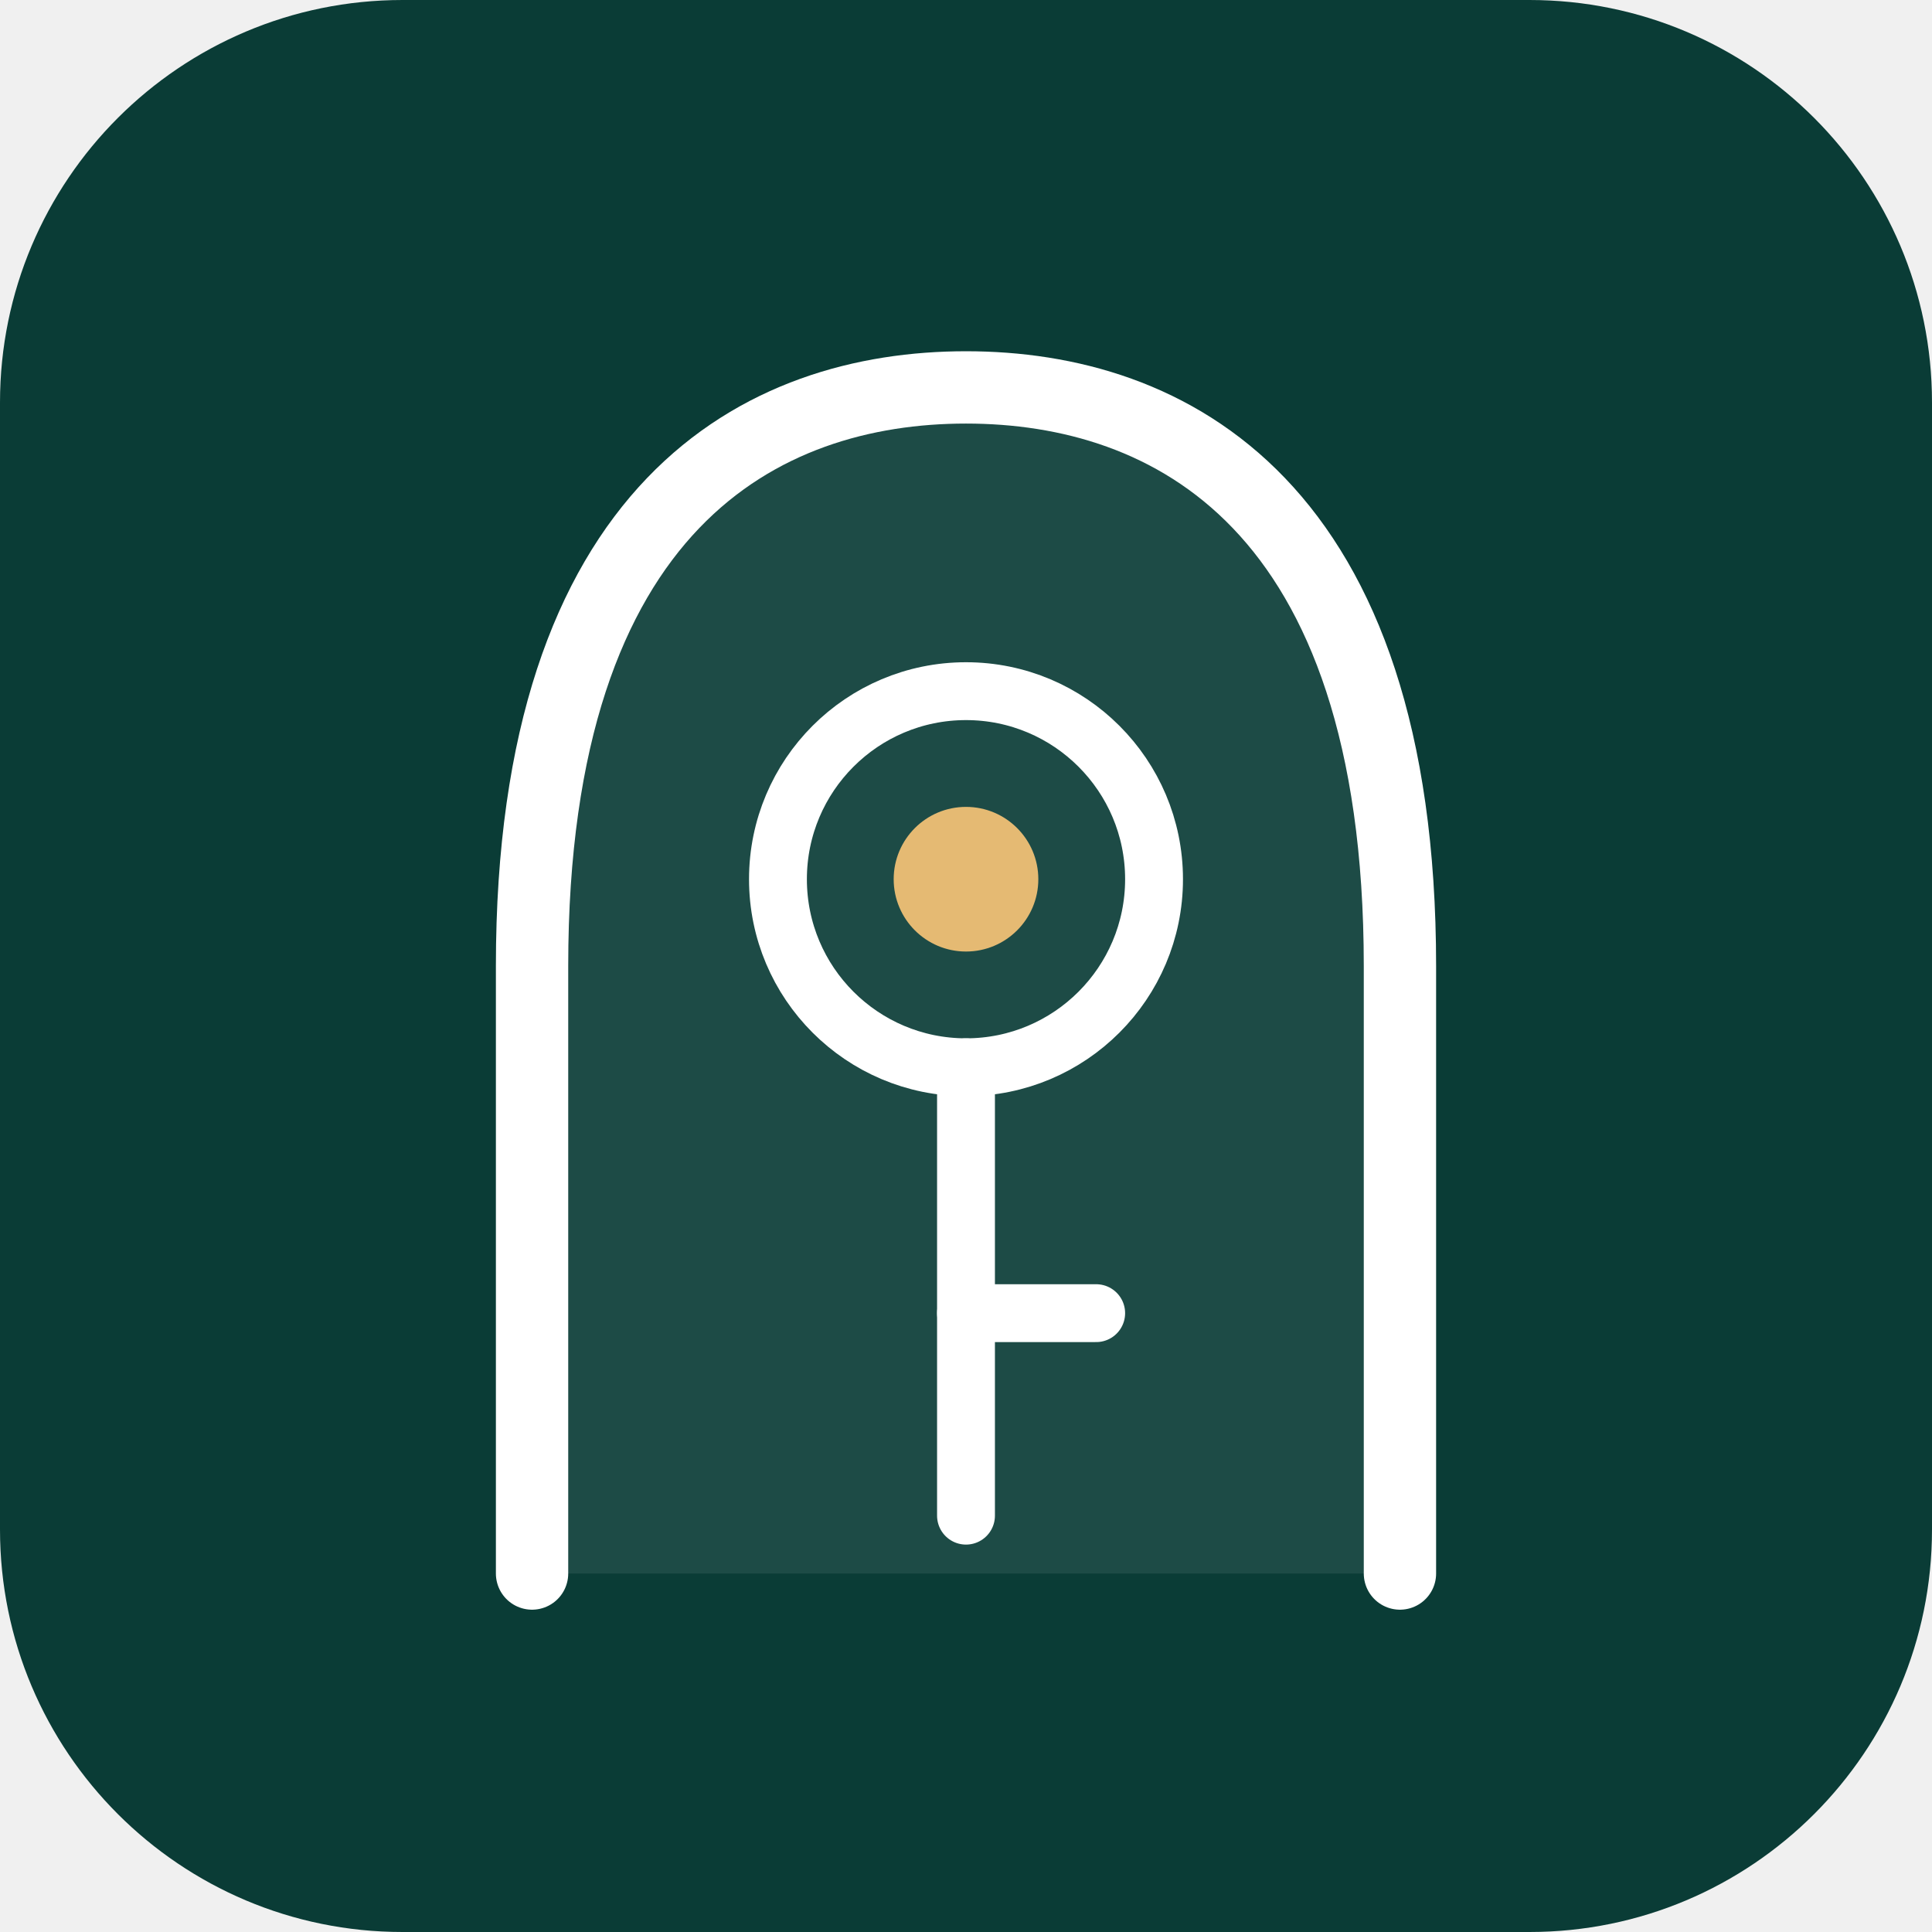
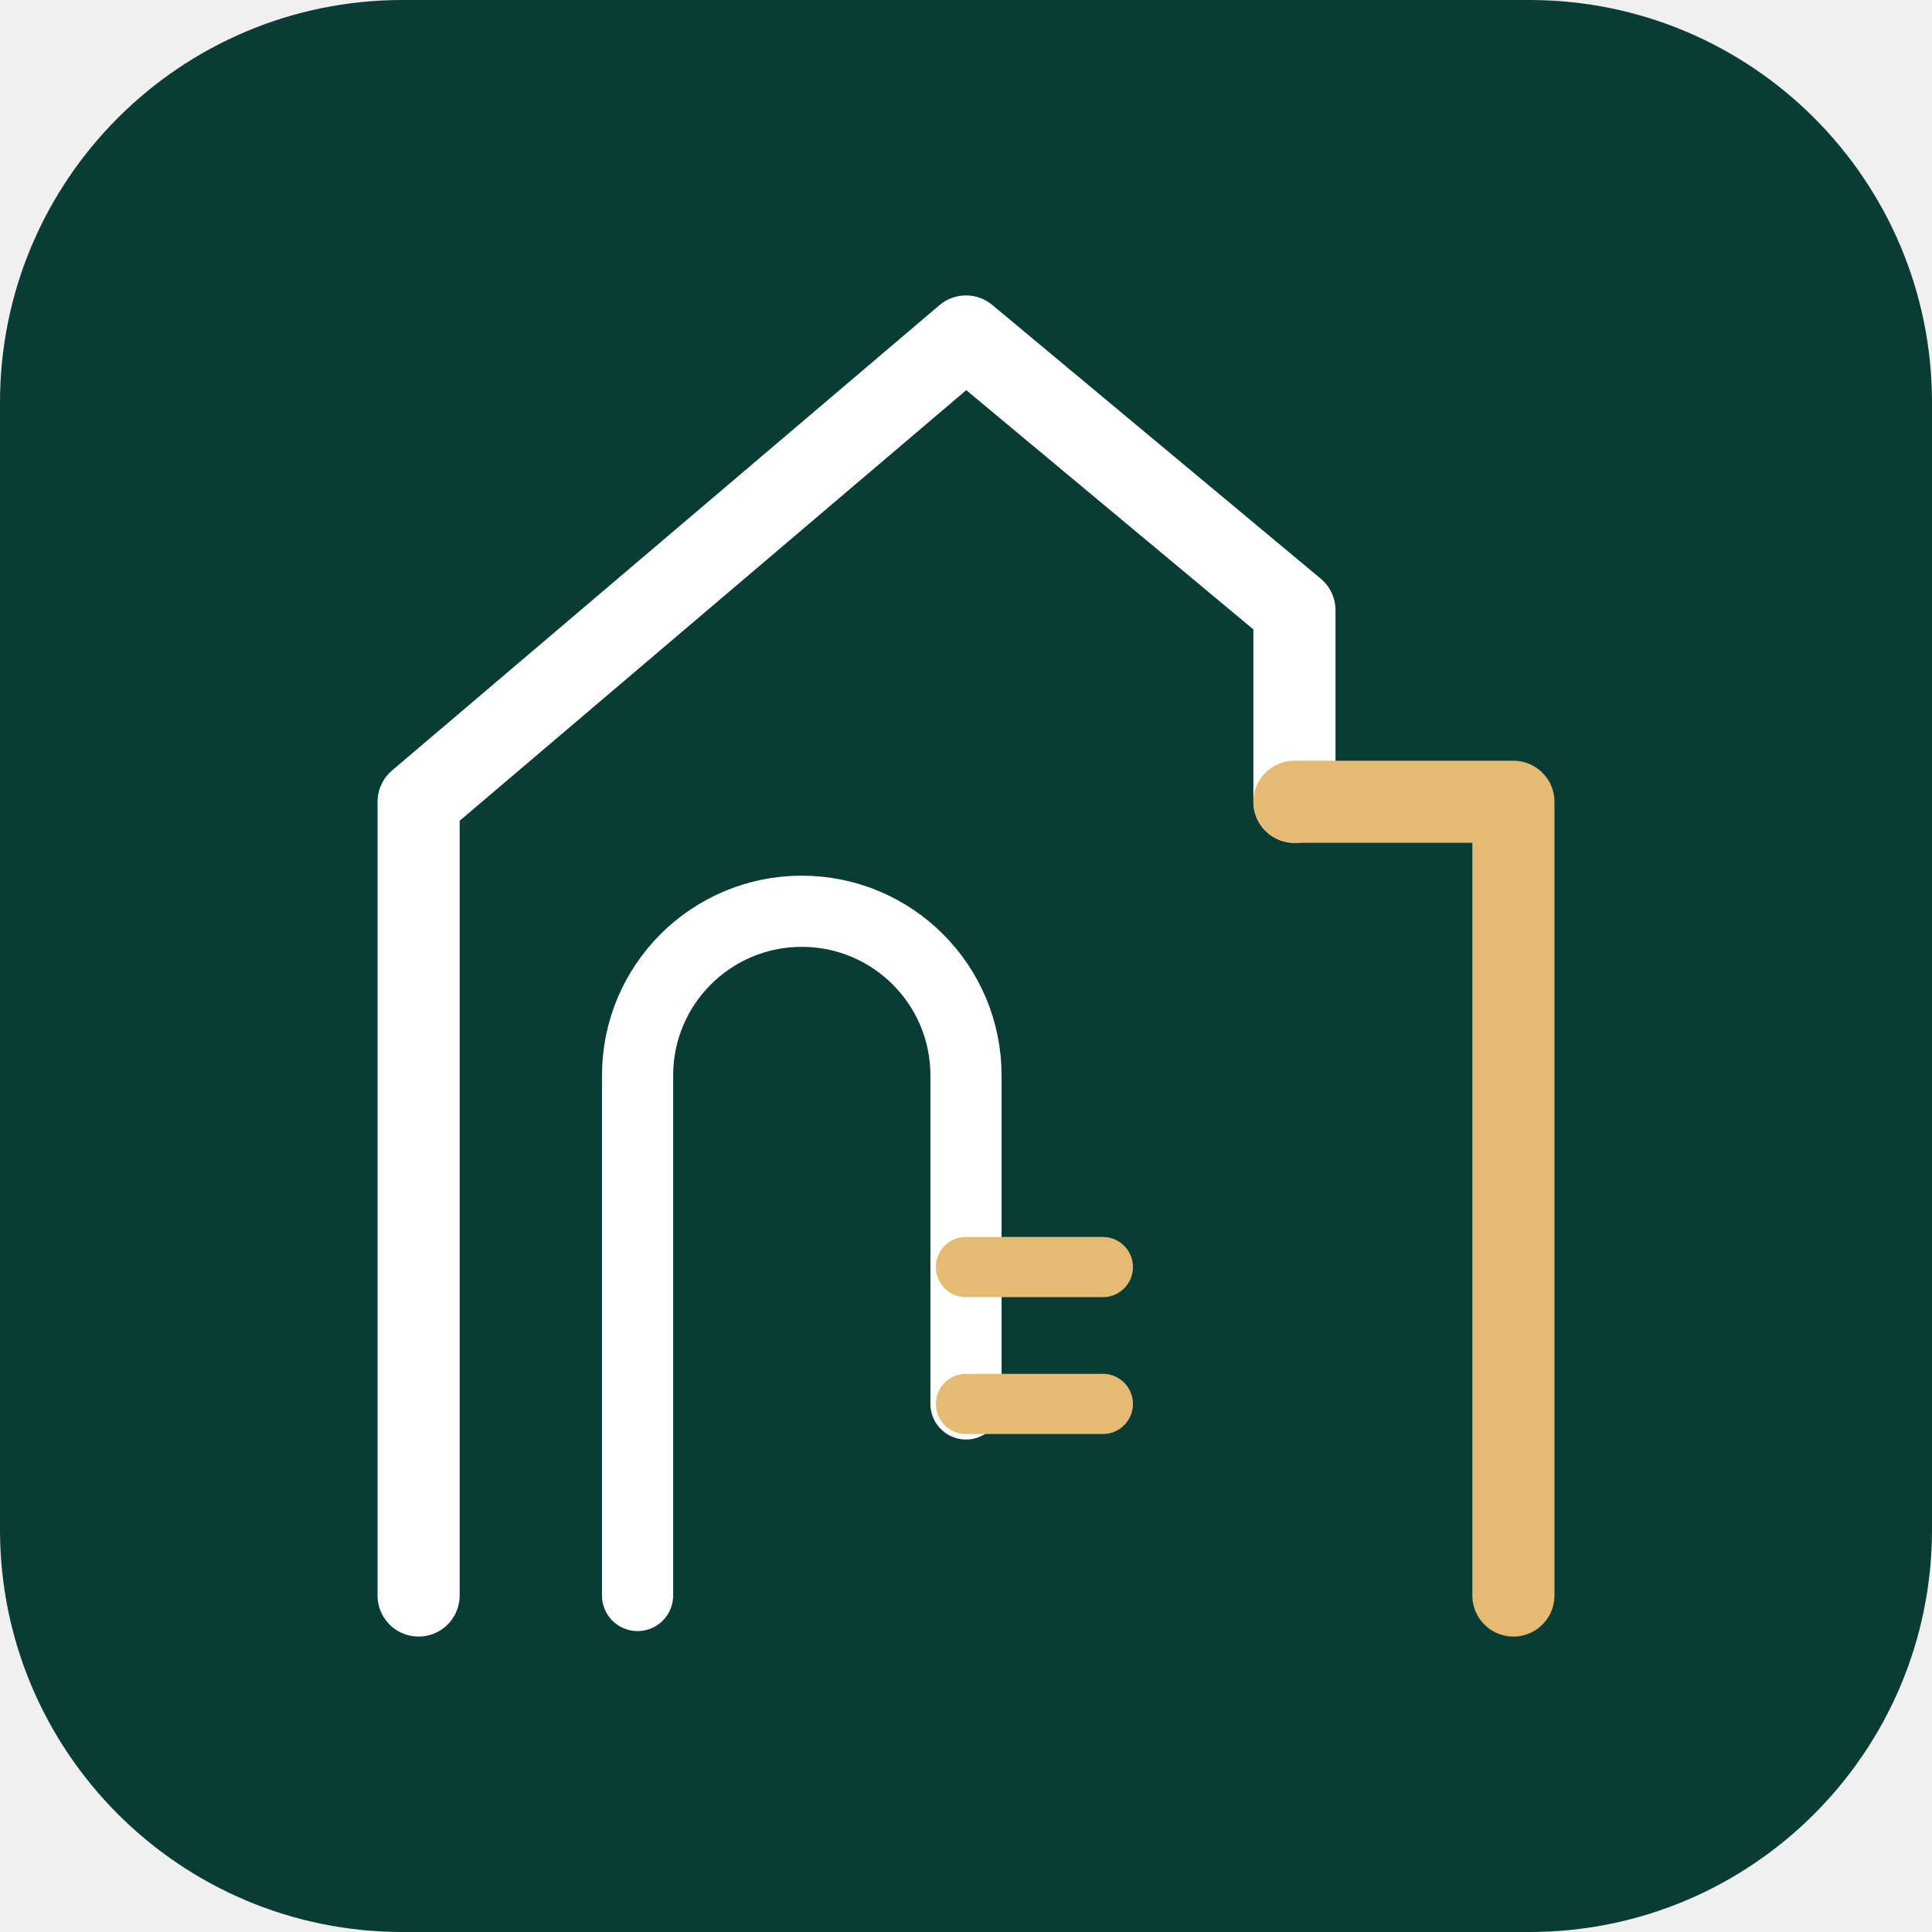
<svg xmlns="http://www.w3.org/2000/svg" width="192" height="192" viewBox="0 0 192 192">
  <rect width="192" height="192" rx="40" fill="#0A3C36" />
-   <svg x="27" y="27" width="138" height="138" viewBox="0 0 48 48" fill="none">
-     <path d="M9 45 L9 24 C9 8 17 4 24 4 C31 4 39 8 39 24 L39 45" stroke="#FFFFFF" stroke-width="2.5" stroke-linecap="round" stroke-linejoin="round" fill="#FFFFFF" fill-opacity="0.08" />
-     <circle cx="24" cy="21" r="6.5" stroke="#FFFFFF" stroke-width="2" fill="none" />
-     <line x1="24" y1="27.5" x2="24" y2="43" stroke="#FFFFFF" stroke-width="2" stroke-linecap="round" />
-     <line x1="24" y1="36" x2="28.5" y2="36" stroke="#FFFFFF" stroke-width="2" stroke-linecap="round" />
-     <circle cx="24" cy="21" r="2.5" fill="#E5BA73" />
+   <svg x="36" y="28" width="120" height="136" viewBox="0 0 44 50" fill="none">
+     <path d="M 2,48 L 2,19 L 22,2 L 34,12 L 34,19" stroke="#FFFFFF" stroke-width="3" stroke-linecap="round" stroke-linejoin="round" />
+     <path d="M 34,19 L 42,19 L 42,48" stroke="#E5BA73" stroke-width="3" stroke-linecap="round" stroke-linejoin="round" />
+     <path d="M 10,48 L 10,29 A 6,6 0 0,1 22,29 L 22,41" stroke="#FFFFFF" stroke-width="2.6" stroke-linecap="round" />
+     <line x1="22" y1="36" x2="27" y2="36" stroke="#E5BA73" stroke-width="2.2" stroke-linecap="round" />
+     <line x1="22" y1="41" x2="27" y2="41" stroke="#E5BA73" stroke-width="2.2" stroke-linecap="round" />
  </svg>
</svg>
